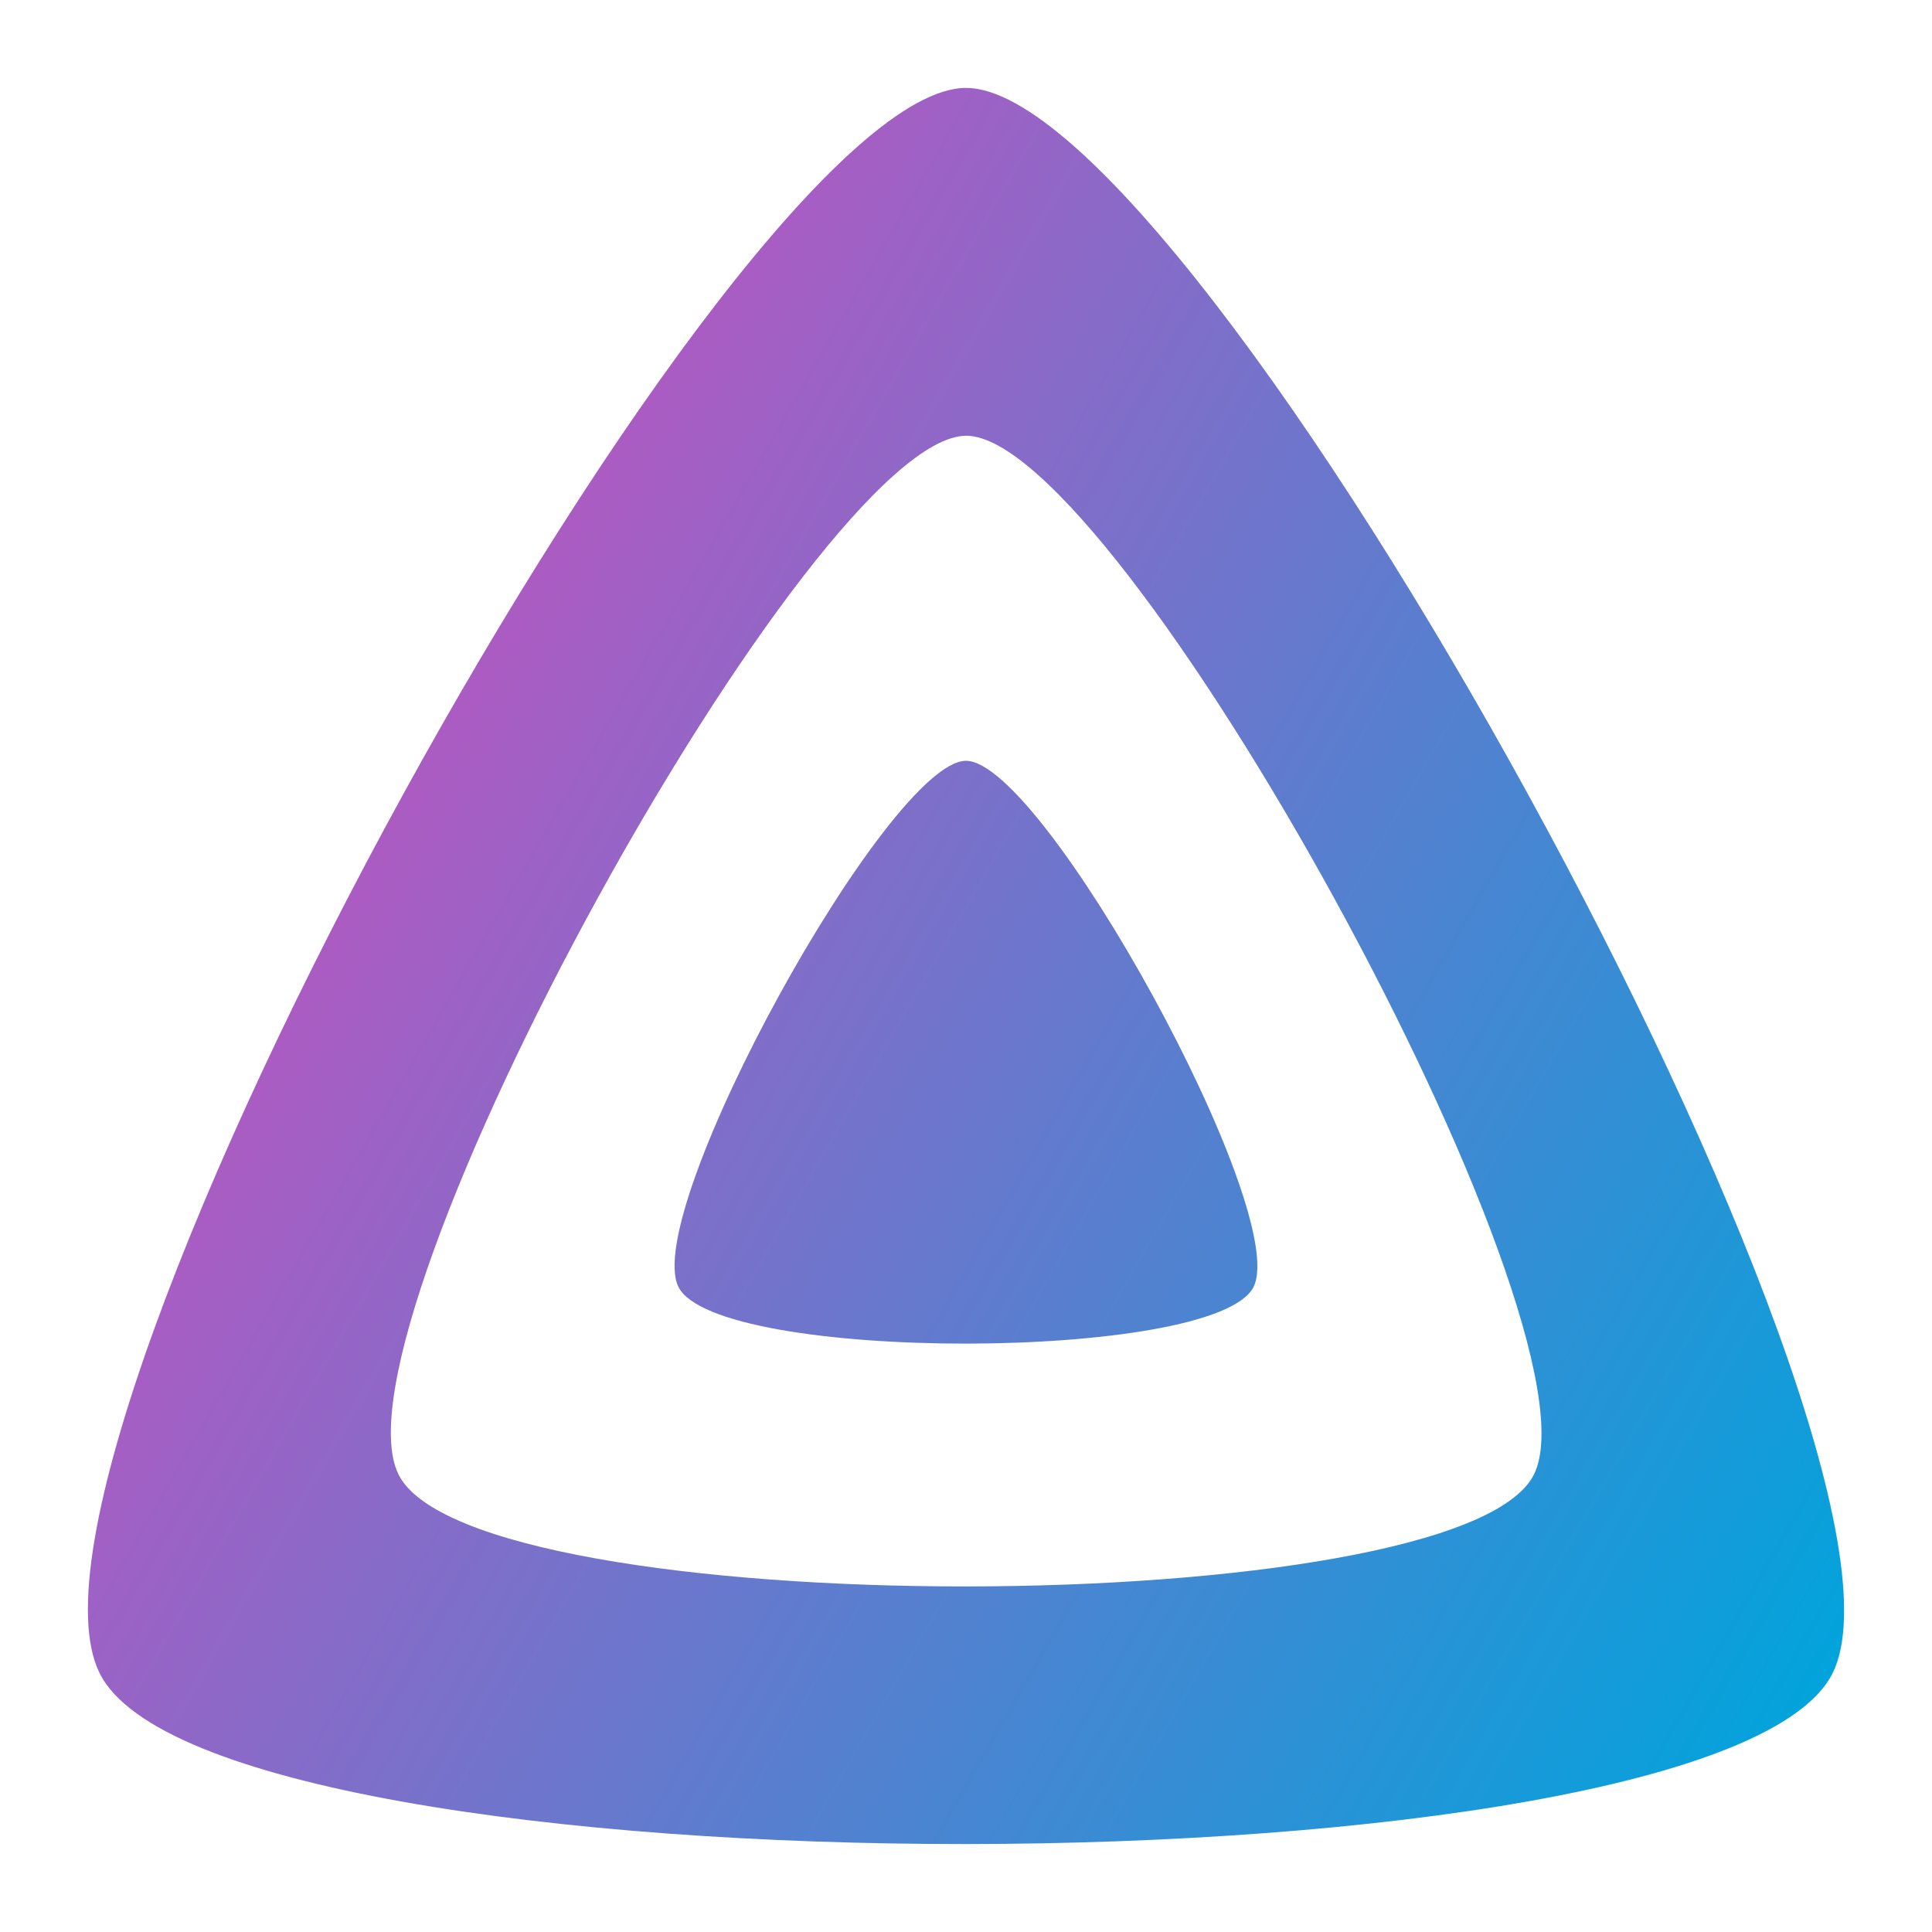
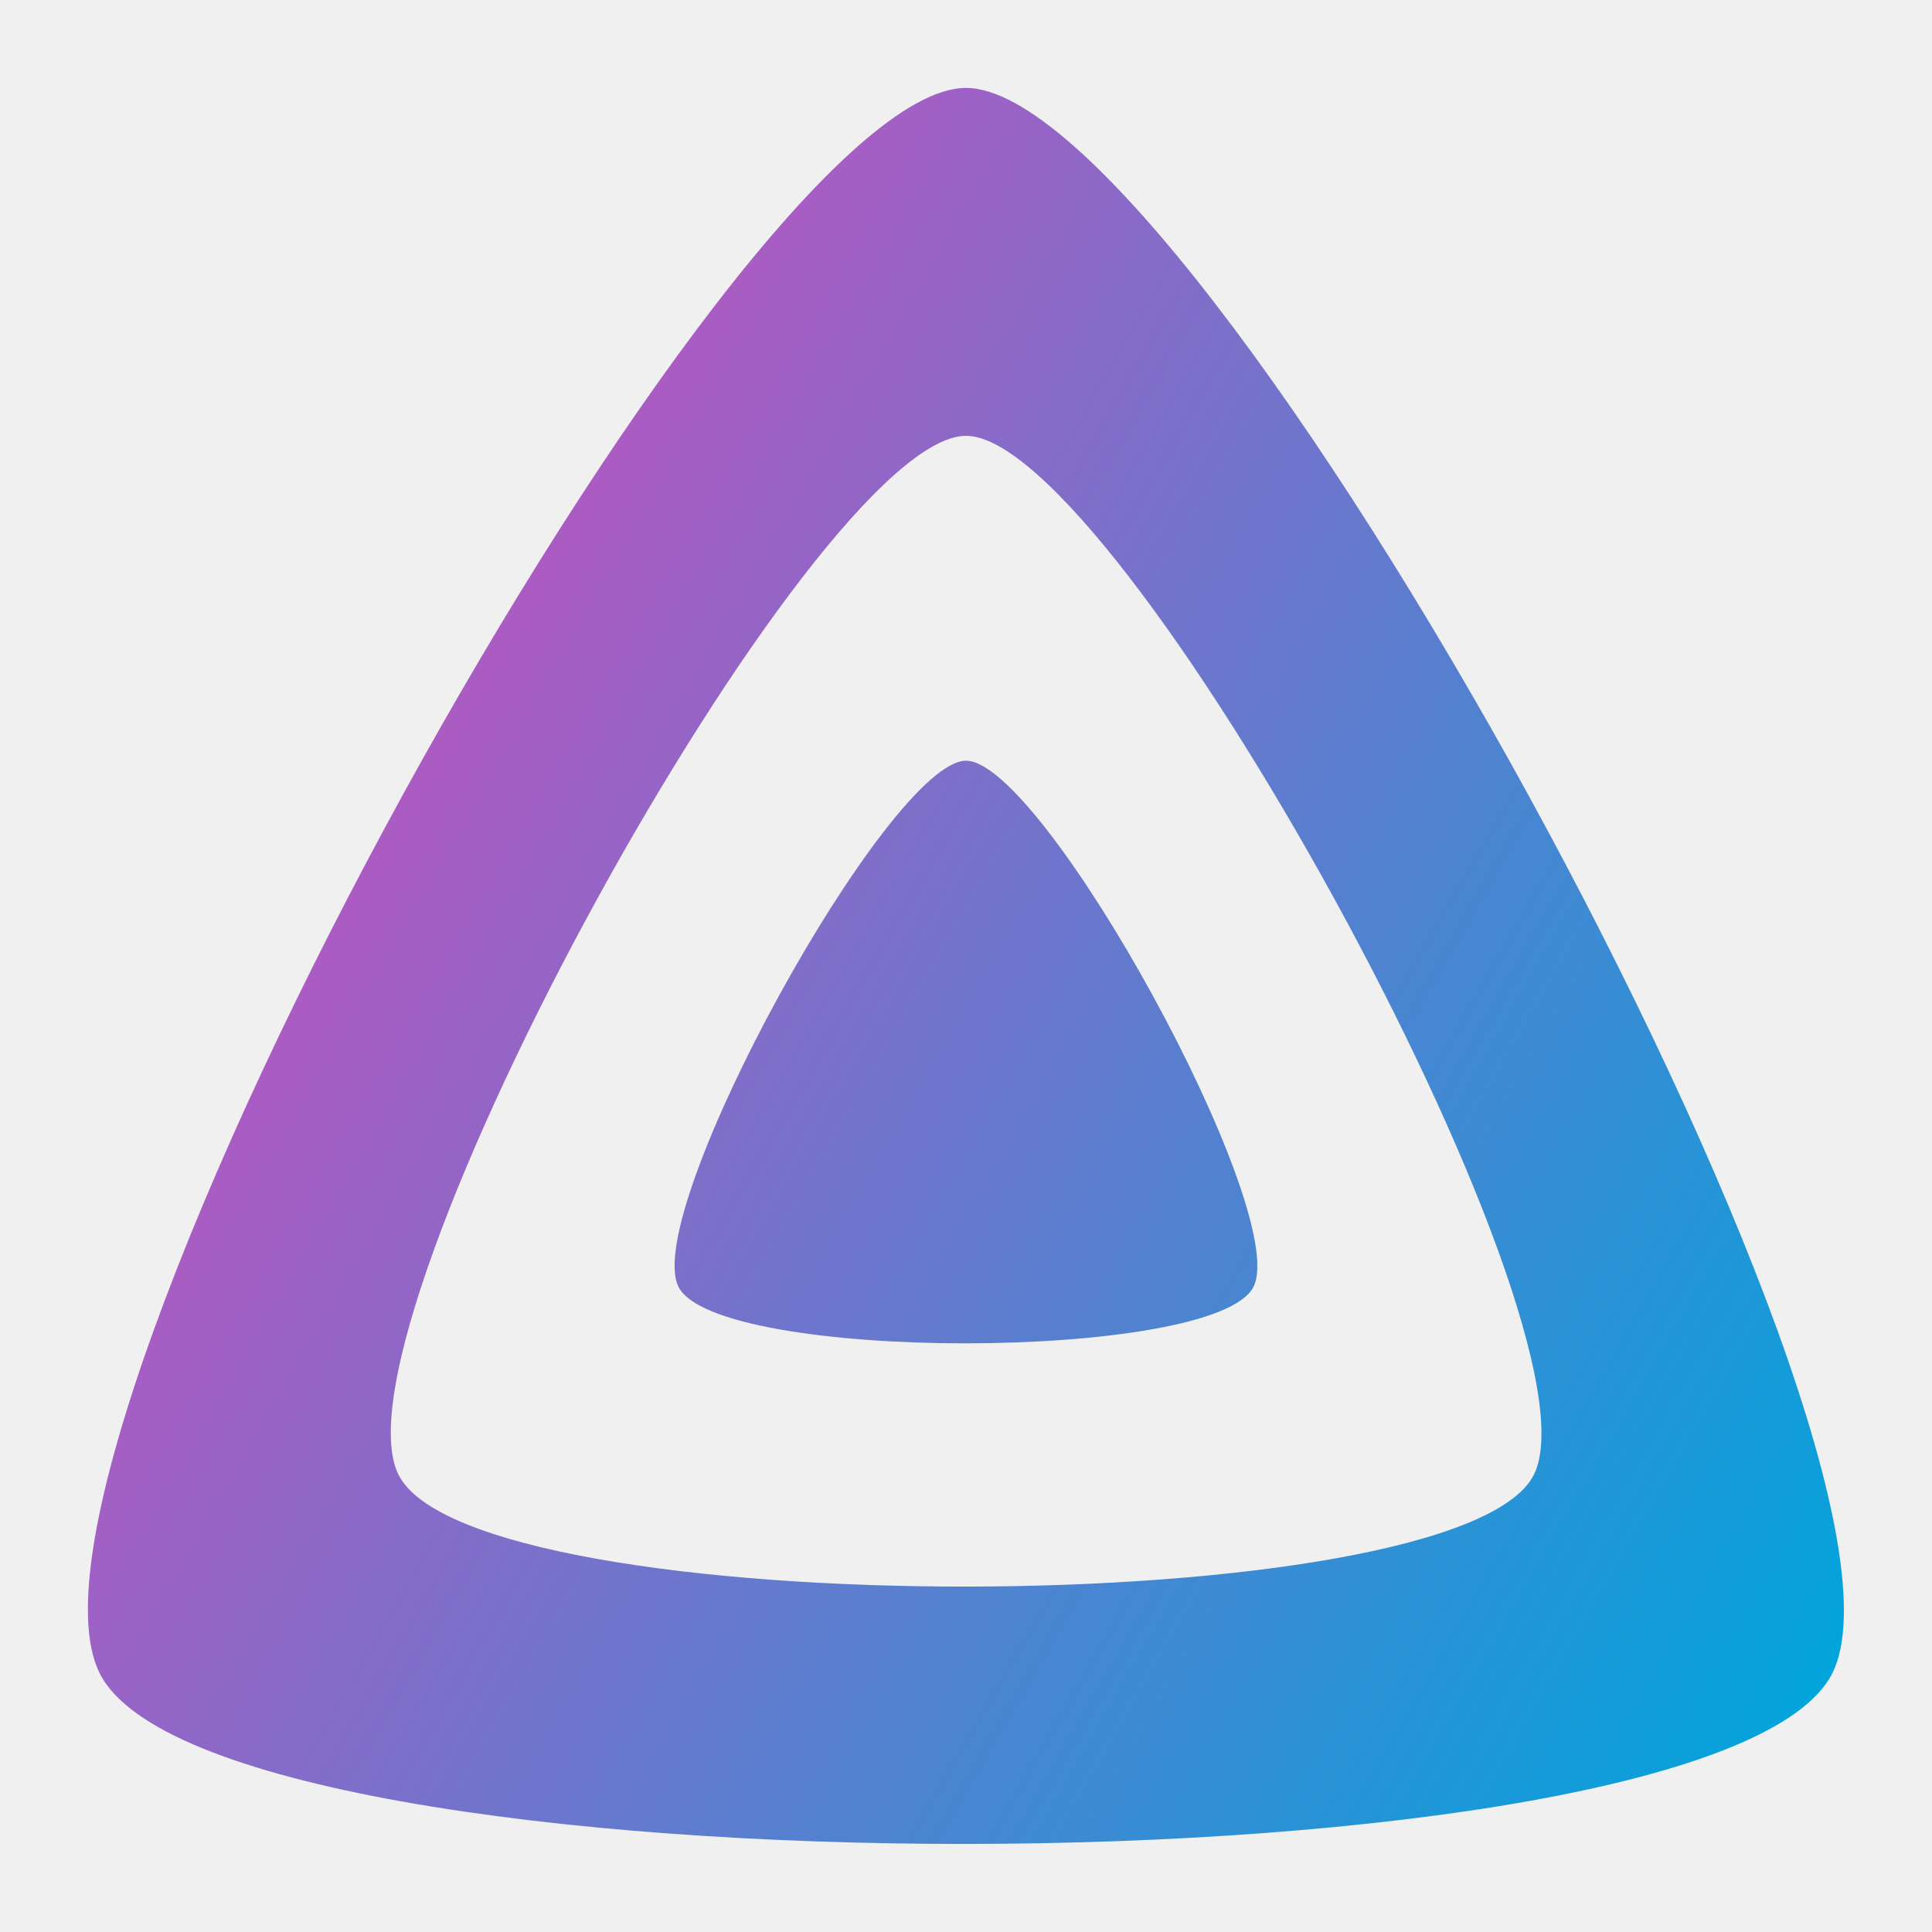
- <svg xmlns="http://www.w3.org/2000/svg" id="icon-solid-white" viewBox="0 0 512 512">
+ <svg xmlns="http://www.w3.org/2000/svg" version="1.1" id="icon-transparent" viewBox="0 0 512 512">
  <defs>
-     <linearGradient id="linear-gradient" x1="110.25" y1="213.3" x2="496.14" y2="436.09" gradientUnits="userSpaceOnUse">
-       <stop offset="0" stop-color="#aa5cc3" />
-       <stop offset="1" stop-color="#00a4dc" />
+     <linearGradient id="linear-gradient" gradientUnits="userSpaceOnUse" x1="110.25" y1="213.3" x2="496.14" y2="436.09">
+       <stop offset="0" style="stop-color:#AA5CC3" />
+       <stop offset="1" style="stop-color:#00A4DC" />
    </linearGradient>
  </defs>
-   <rect id="solid-background" width="512" height="512" fill="#ffffff" />
-   <g id="icon-solid">
-     <path id="inner-shape" d="M256,201.62c-20.44,0-86.23,119.29-76.2,139.43s142.48,19.92,152.4,0S276.47,201.63,256,201.62Z" fill="url(#linear-gradient)" />
-     <path id="outer-shape" d="M256,23.3C194.44,23.3-3.82,382.73,26.41,443.43s429.34,60,459.24,0S317.62,23.3,256,23.3ZM406.51,390.76c-19.59,39.33-281.08,39.77-300.89,0S215.71,115.48,256.06,115.48,426.1,351.42,406.51,390.76Z" fill="url(#linear-gradient)" />
+   <g id="icon-transparent">
+     <path id="inner-shape" d="M256,201.6c-20.4,0-86.2,119.3-76.2,139.4s142.5,19.9,152.4,0S276.5,201.6,256,201.6z" fill="url(#linear-gradient)" />
+     <path id="outer-shape" d="M256,23.3c-61.6,0-259.8,359.4-229.6,420.1s429.3,60,459.2,0S317.6,23.3,256,23.3z   M406.5,390.8c-19.6,39.3-281.1,39.8-300.9,0s110.1-275.3,150.4-275.3S426.1,351.4,406.5,390.8z" fill="url(#linear-gradient)" />
  </g>
</svg>
